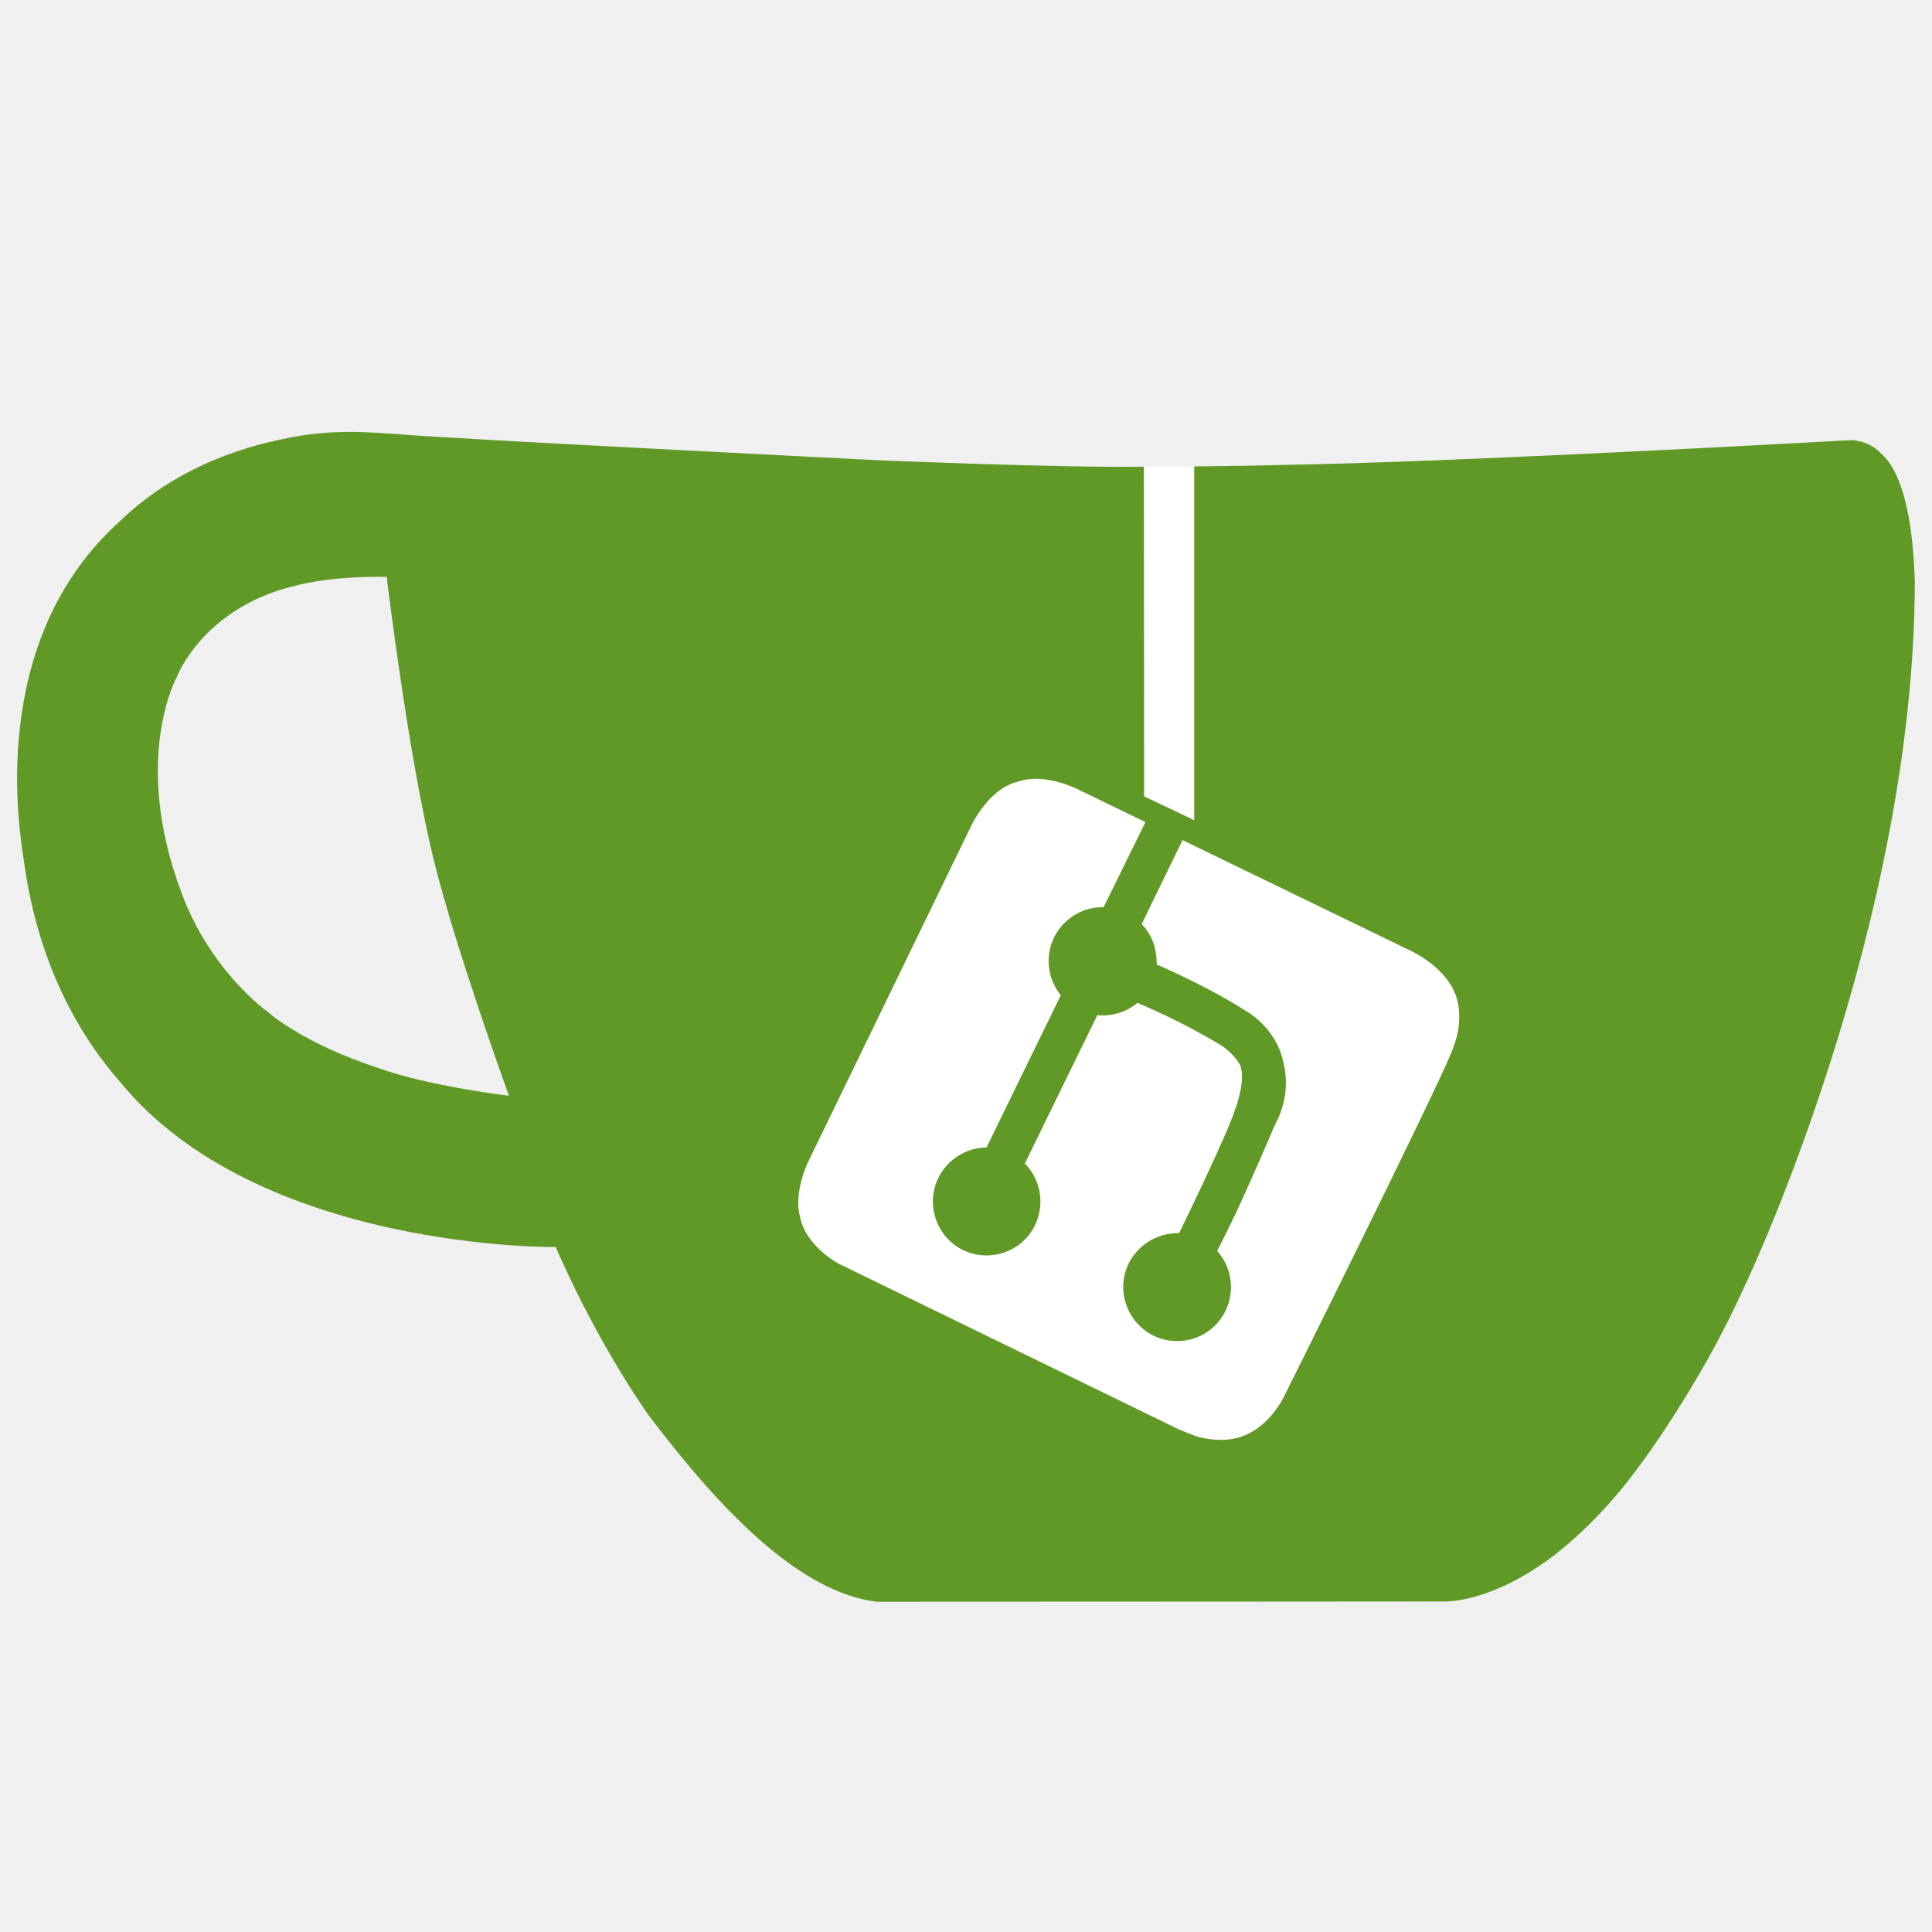
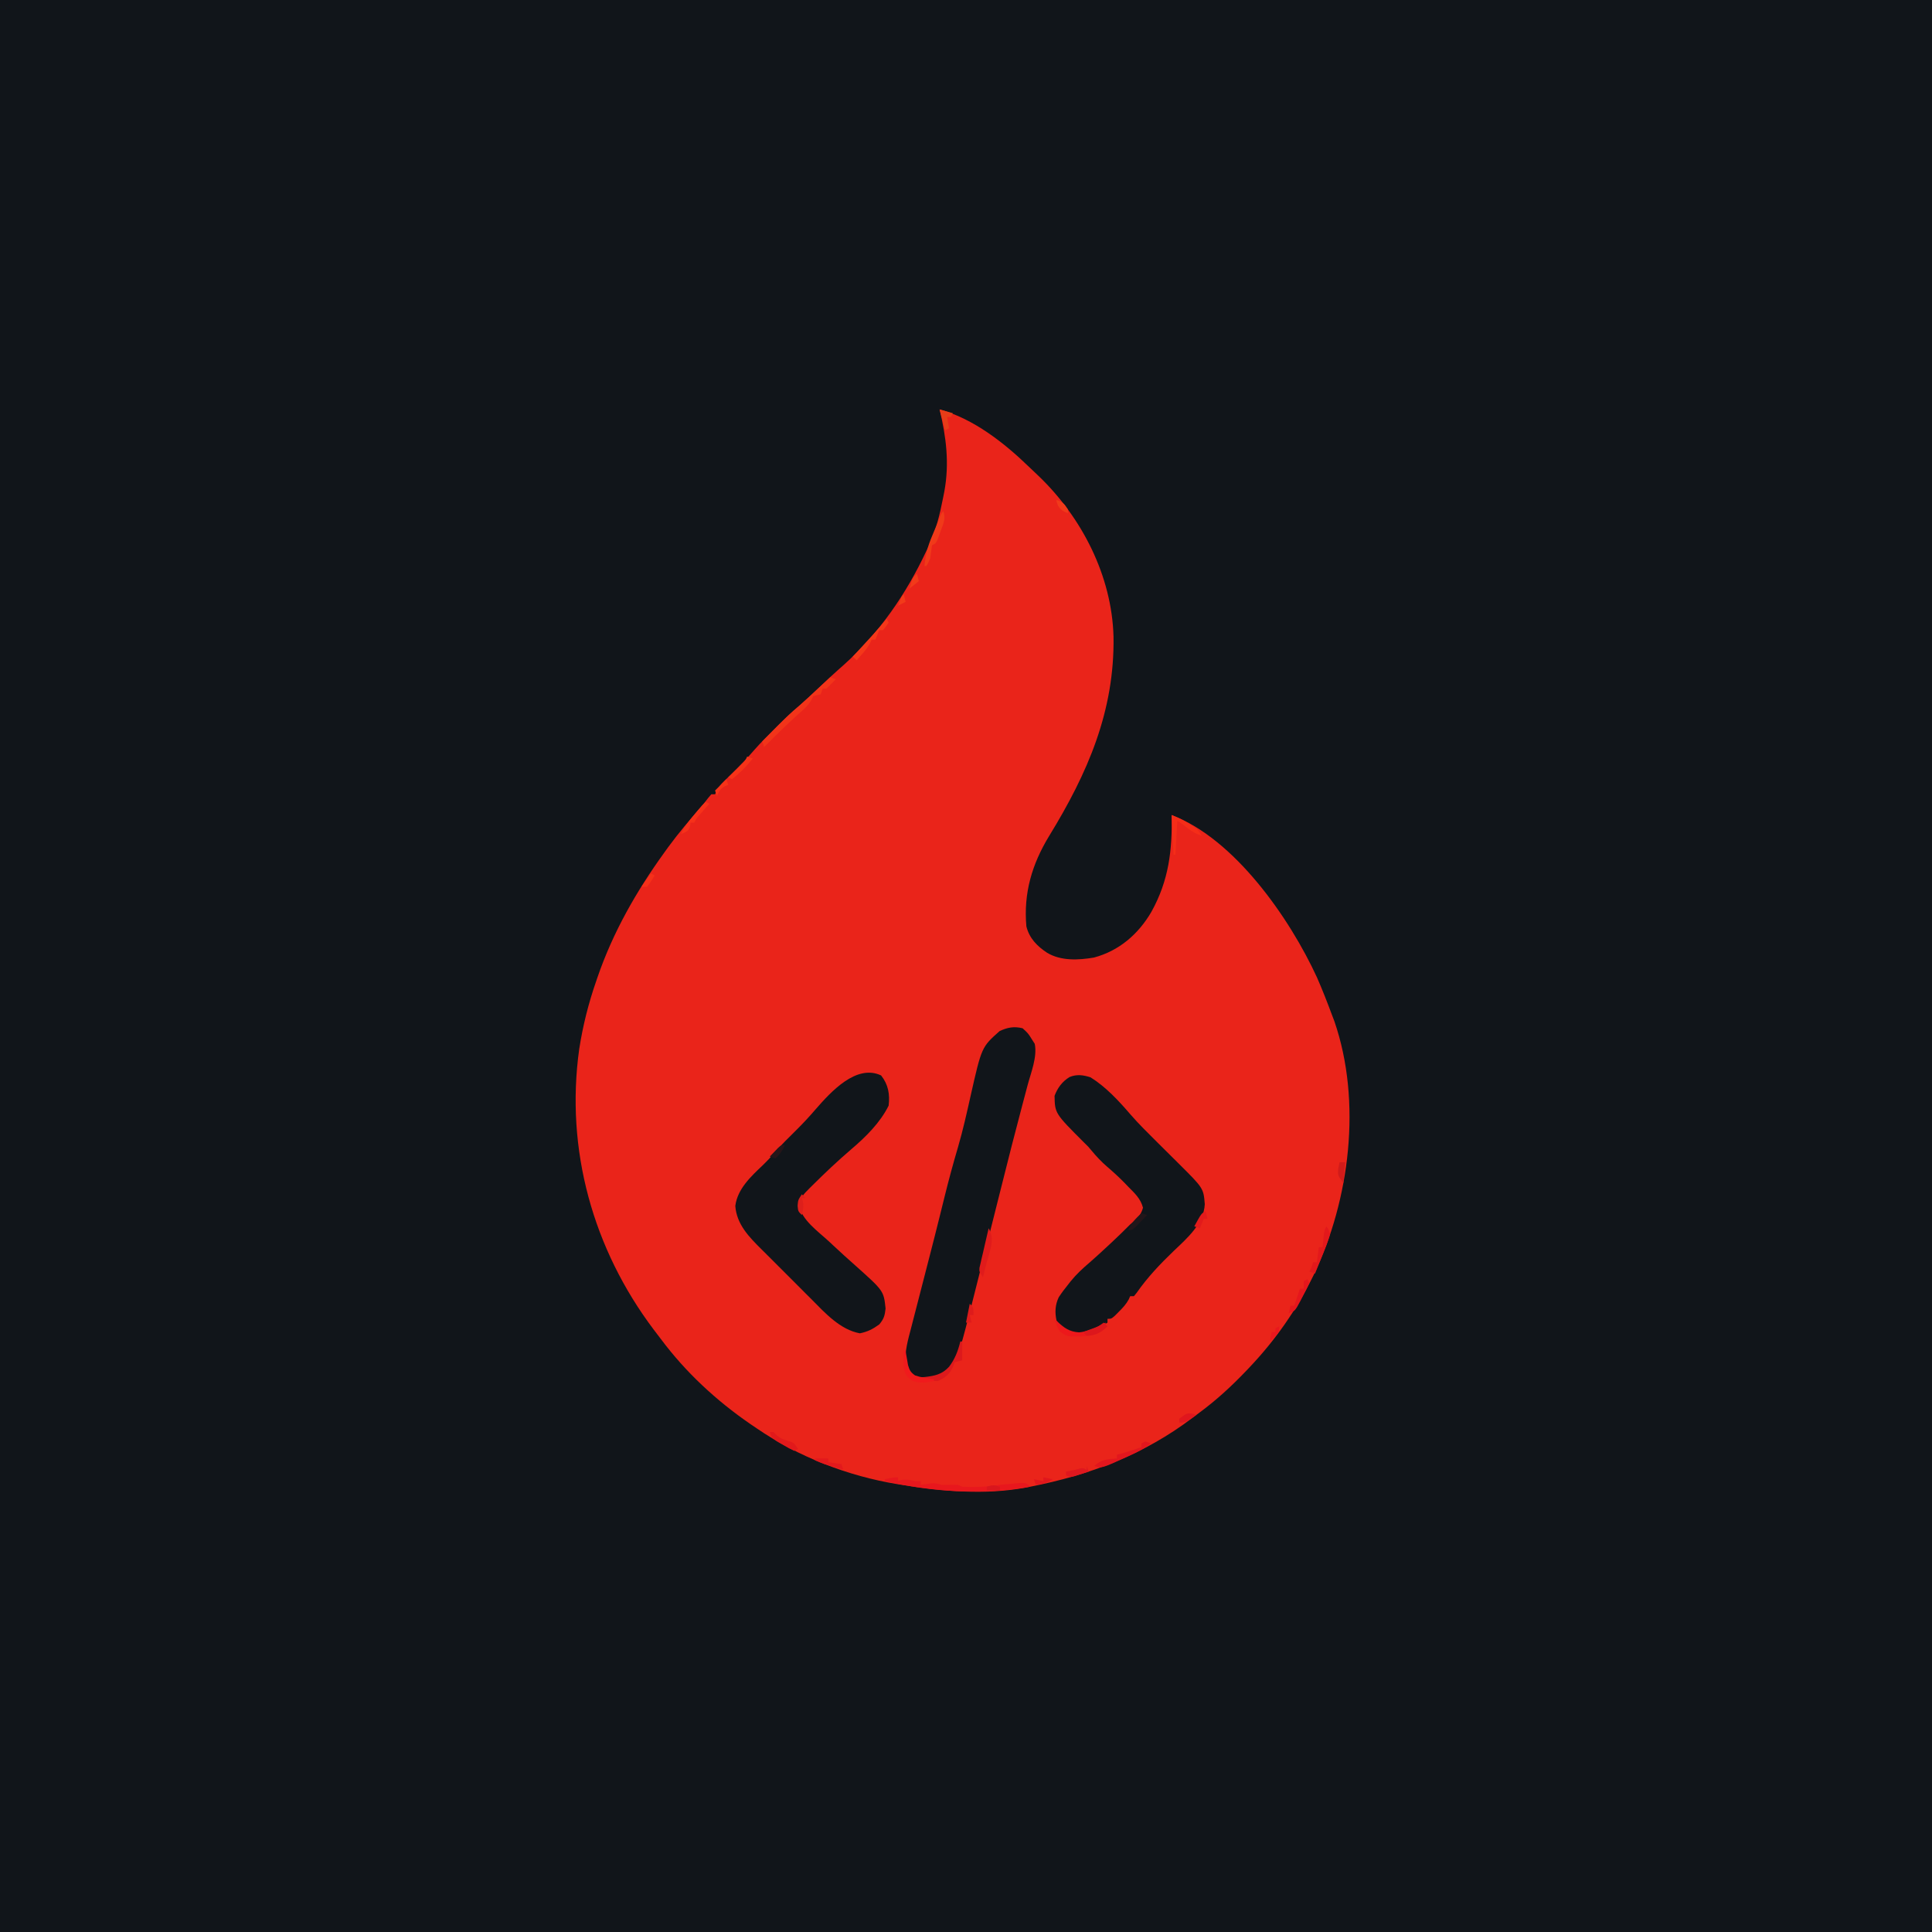
- <svg xmlns="http://www.w3.org/2000/svg" xml:space="preserve" viewBox="0 0 640 640" width="32" height="32">
-   <path d="m395.9 484.2-126.9-61c-12.5-6-17.9-21.2-11.8-33.8l61-126.9c6-12.5 21.2-17.9 33.8-11.8 17.2 8.3 27.1 13 27.1 13l-.1-109.2 16.7-.1.1 117.1s57.4 24.2 83.1 40.1c3.7 2.3 10.2 6.8 12.9 14.4 2.1 6.1 2 13.1-1 19.3l-61 126.9c-6.2 12.7-21.4 18.1-33.9 12" style="fill:#fff" />
-   <path d="M622.7 149.8c-4.1-4.1-9.6-4-9.6-4s-117.2 6.6-177.9 8c-13.3.3-26.5.6-39.6.7v117.2c-5.5-2.6-11.1-5.3-16.6-7.9 0-36.4-.1-109.2-.1-109.2-29 .4-89.2-2.2-89.2-2.2s-141.4-7.1-156.8-8.5c-9.8-.6-22.5-2.1-39 1.5-8.7 1.8-33.5 7.4-53.8 26.9C-4.9 212.4 6.6 276.2 8 285.8c1.7 11.7 6.9 44.2 31.7 72.5 45.8 56.1 144.4 54.8 144.4 54.8s12.1 28.9 30.6 55.5c25 33.1 50.7 58.9 75.7 62 63 0 188.9-.1 188.9-.1s12 .1 28.3-10.3c14-8.5 26.5-23.4 26.5-23.4S547 483 565 451.5c5.5-9.7 10.1-19.1 14.1-28 0 0 55.2-117.1 55.2-231.1-1.1-34.5-9.6-40.6-11.6-42.6M125.6 353.9c-25.9-8.5-36.9-18.7-36.9-18.7S69.6 321.8 60 295.4c-16.5-44.2-1.4-71.2-1.4-71.2s8.4-22.5 38.5-30c13.8-3.7 31-3.1 31-3.1s7.1 59.4 15.7 94.2c7.2 29.2 24.8 77.7 24.8 77.7s-26.1-3.1-43-9.1m300.3 107.6s-6.1 14.5-19.6 15.4c-5.8.4-10.3-1.2-10.3-1.2s-.3-.1-5.3-2.1l-112.9-55s-10.9-5.7-12.8-15.6c-2.2-8.1 2.7-18.1 2.7-18.1L322 273s4.8-9.7 12.2-13c.6-.3 2.3-1 4.5-1.5 8.1-2.1 18 2.8 18 2.8L467.4 315s12.6 5.7 15.3 16.2c1.9 7.4-.5 14-1.8 17.2-6.3 15.4-55 113.1-55 113.1" style="fill:#609926" />
-   <path d="M326.8 380.1c-8.2.1-15.4 5.8-17.3 13.8s2 16.3 9.1 20c7.7 4 17.5 1.8 22.7-5.4 5.1-7.1 4.3-16.9-1.8-23.1l24-49.1c1.5.1 3.7.2 6.2-.5 4.1-.9 7.1-3.6 7.1-3.6 4.2 1.8 8.6 3.8 13.2 6.1 4.8 2.4 9.3 4.9 13.4 7.3.9.5 1.8 1.1 2.8 1.9 1.6 1.3 3.4 3.1 4.7 5.5 1.9 5.5-1.9 14.9-1.9 14.9-2.3 7.6-18.4 40.6-18.4 40.6-8.1-.2-15.3 5-17.7 12.5-2.6 8.1 1.1 17.3 8.9 21.3s17.4 1.7 22.5-5.3c5-6.8 4.6-16.3-1.1-22.6 1.9-3.7 3.7-7.4 5.6-11.3 5-10.4 13.5-30.4 13.5-30.4.9-1.7 5.7-10.3 2.7-21.3-2.5-11.4-12.6-16.7-12.6-16.7-12.2-7.9-29.2-15.2-29.2-15.2s0-4.1-1.1-7.1c-1.1-3.1-2.8-5.1-3.9-6.3 4.7-9.7 9.4-19.3 14.1-29-4.1-2-8.1-4-12.2-6.1-4.8 9.8-9.7 19.7-14.5 29.5-6.7-.1-12.9 3.5-16.1 9.4-3.4 6.3-2.7 14.1 1.9 19.8z" style="fill:#609926" />
+ <svg xmlns="http://www.w3.org/2000/svg" version="1.1" width="1024" height="1024">
+   <path d="M0 0 C337.92 0 675.84 0 1024 0 C1024 337.92 1024 675.84 1024 1024 C686.08 1024 348.16 1024 0 1024 C0 686.08 0 348.16 0 0 Z " fill="#11151A" transform="translate(0,0)" />
+   <path d="M0 0 C18.032 4.974 34.209 17.676 47.476 30.527 C49.066 32.064 50.675 33.578 52.285 35.094 C75.404 57.175 91.307 88.192 92.191 120.445 C92.807 159.913 78.479 192.787 58.125 226 C48.944 241.046 44.437 256.402 46 274 C47.561 280.308 51.673 284.474 57 288 C64.373 292.391 73.56 291.919 81.773 290.531 C95.118 286.995 105.39 278.103 112.25 266.312 C121.532 249.588 123.349 233.714 123 215 C156.421 227.627 185.65 269.801 200 301 C202.89 307.582 205.495 314.263 208 321 C208.412 322.084 208.825 323.168 209.25 324.285 C223.916 366.852 217.443 418.886 198.26 458.821 C189.247 477.151 178.088 493.184 164 508 C163.496 508.531 162.993 509.062 162.474 509.609 C154.779 517.665 146.818 525.011 137.853 531.63 C136.596 532.56 135.345 533.498 134.101 534.444 C108.345 553.996 79.524 564.826 48 571 C47.256 571.147 46.512 571.294 45.746 571.445 C24.275 575.458 1.393 573.472 -20 570 C-20.714 569.888 -21.428 569.776 -22.164 569.66 C-48.517 565.401 -74.971 555.102 -97 540 C-98.075 539.273 -99.15 538.546 -100.258 537.797 C-118.364 525.343 -134.549 510.358 -147.697 492.743 C-148.935 491.087 -150.193 489.448 -151.453 487.809 C-183.791 444.942 -198.435 392.134 -191 339 C-189.077 326.67 -186.102 314.777 -182 303 C-181.68 302.059 -181.68 302.059 -181.353 301.098 C-173.148 277.169 -160.762 255.454 -146 235 C-145.295 234.019 -144.59 233.038 -143.863 232.027 C-138.369 224.54 -132.412 217.517 -126.302 210.532 C-125.077 209.09 -123.92 207.591 -122.77 206.09 C-122.186 205.4 -121.602 204.711 -121 204 C-120.34 204 -119.68 204 -119 204 C-118.732 203.405 -118.464 202.811 -118.188 202.198 C-116.988 199.978 -115.793 198.576 -113.988 196.828 C-113.395 196.245 -112.801 195.663 -112.189 195.062 C-111.57 194.464 -110.951 193.866 -110.312 193.25 C-105.932 188.996 -101.785 184.655 -97.797 180.031 C-94.695 176.525 -91.381 173.237 -88.062 169.938 C-87.398 169.269 -86.733 168.601 -86.049 167.912 C-82.155 164.026 -78.153 160.333 -73.989 156.74 C-70.617 153.791 -67.378 150.703 -64.125 147.625 C-59.724 143.471 -55.308 139.358 -50.75 135.375 C-31.84 118.429 -17.744 97.893 -7 75 C-6.452 73.866 -5.904 72.731 -5.34 71.562 C-1.751 63.485 0.173 55.4 1.875 46.75 C2.091 45.661 2.306 44.572 2.528 43.45 C5.253 28.576 3.528 14.617 0 0 Z " fill="#EA241A" transform="translate(498,217)" />
+   <path d="M0 0 C2.938 2.688 2.938 2.688 5 6 C5.474 6.742 5.949 7.485 6.438 8.25 C7.854 15.175 4.446 23.44 2.645 30.18 C2.42 31.031 2.195 31.883 1.964 32.761 C1.249 35.466 0.531 38.171 -0.188 40.875 C-3.929 54.976 -7.546 69.102 -11.07 83.259 C-14.154 95.645 -17.279 108.02 -20.408 120.395 C-21.404 124.337 -22.4 128.28 -23.392 132.223 C-24.377 136.133 -25.364 140.043 -26.354 143.952 C-26.723 145.412 -27.091 146.872 -27.458 148.332 C-29.208 155.301 -31.012 162.255 -33.001 169.16 C-33.289 170.163 -33.576 171.166 -33.872 172.2 C-35.797 176.979 -39.09 180.692 -43 184 C-47.61 185.537 -52.186 185.534 -57 185 C-60.166 182.814 -60.79 181.631 -62 178 C-62.567 171.274 -60.758 165.223 -59.062 158.75 C-58.595 156.925 -58.595 156.925 -58.119 155.063 C-57.267 151.736 -56.405 148.412 -55.542 145.087 C-54.626 141.56 -53.72 138.03 -52.812 134.5 C-51.682 130.102 -50.551 125.704 -49.415 121.307 C-47.532 114.012 -45.669 106.712 -43.859 99.398 C-43.688 98.706 -43.516 98.013 -43.34 97.299 C-42.999 95.921 -42.658 94.543 -42.317 93.165 C-42.067 92.155 -42.067 92.155 -41.812 91.125 C-41.646 90.454 -41.48 89.782 -41.309 89.091 C-39.136 80.321 -36.791 71.625 -34.222 62.963 C-31.611 53.983 -29.573 44.864 -27.535 35.74 C-21.71 9.964 -21.71 9.964 -12.188 1.5 C-8.014 -0.464 -4.526 -1.111 0 0 Z " fill="#11151A" transform="translate(542,545)" />
+   <path d="M0 0 C3.826 4.846 4.697 9.93 4 16 C-0.472 25.028 -8.154 32.621 -15.75 39.074 C-22.997 45.277 -29.928 51.836 -36.688 58.562 C-37.205 59.075 -37.722 59.588 -38.255 60.116 C-41.061 62.934 -42.748 64.678 -43.5 68.625 C-42.336 76.479 -33.294 82.74 -27.688 87.938 C-26.941 88.636 -26.194 89.335 -25.424 90.055 C-21.476 93.739 -17.487 97.366 -13.438 100.938 C1.389 114.195 1.389 114.195 2.375 123.562 C1.959 127.38 1.458 129.066 -1 132 C-4.567 134.538 -6.994 135.787 -11.25 136.688 C-21.745 134.763 -29.77 125.831 -36.996 118.535 C-38.002 117.532 -39.008 116.53 -40.014 115.529 C-42.104 113.445 -44.186 111.354 -46.263 109.258 C-48.911 106.587 -51.577 103.935 -54.248 101.287 C-56.322 99.228 -58.387 97.159 -60.448 95.087 C-61.427 94.105 -62.409 93.126 -63.394 92.151 C-69.965 85.63 -76.547 78.978 -77.273 69.188 C-76.14 60.12 -68.945 53.503 -62.652 47.543 C-60.495 45.475 -58.544 43.407 -56.625 41.125 C-52.915 36.769 -48.835 32.808 -44.769 28.789 C-41.215 25.259 -37.855 21.632 -34.594 17.828 C-26.659 8.726 -13.121 -6.175 0 0 Z " fill="#11151A" transform="translate(467,570)" />
+   <path d="M0 0 C8.116 5.055 14.911 12.399 21.105 19.613 C25.543 24.707 30.327 29.436 35.125 34.188 C36.005 35.063 36.886 35.939 37.793 36.842 C40.726 39.76 43.662 42.675 46.602 45.587 C59.88 58.782 59.88 58.782 60.562 67.25 C60.003 77.7 51.229 85.244 44.125 92 C36.873 98.958 30.167 106.027 24.403 114.289 C23.94 114.854 23.477 115.418 23 116 C22.34 116 21.68 116 21 116 C20.753 116.572 20.505 117.145 20.25 117.734 C18.807 120.35 17.118 122.148 15 124.25 C13.948 125.31 13.948 125.31 12.875 126.391 C11 128 11 128 9 128 C9 128.66 9 129.32 9 130 C3.238 133.692 -1.998 136.462 -9 136 C-13.307 134.485 -15.589 132.833 -18 129 C-18.965 124.669 -18.767 120.623 -16.863 116.594 C-15.354 114.28 -13.745 112.141 -12 110 C-11.281 109.074 -11.281 109.074 -10.547 108.129 C-7.517 104.391 -4.137 101.268 -0.48 98.156 C2.807 95.298 5.997 92.341 9.188 89.375 C9.782 88.824 10.376 88.274 10.988 87.707 C14.396 84.537 17.712 81.294 21 78 C21.594 77.475 22.189 76.951 22.801 76.41 C25.432 74.064 26.838 72.572 27.812 69.125 C26.556 64.294 23.457 61.484 20 58 C19.425 57.399 18.85 56.799 18.258 56.18 C15.28 53.12 12.185 50.272 8.938 47.5 C5.747 44.753 3.029 41.848 0.352 38.605 C-1.104 36.83 -1.104 36.83 -3.312 34.688 C-18.88 19.12 -18.88 19.12 -19.062 9.812 C-17.458 5.565 -15.006 2.223 -11.09 -0.164 C-7.234 -1.707 -3.909 -1.242 0 0 Z " fill="#11151A" transform="translate(578,571)" />
+   <path d="M0 0 C0 0.66 0 1.32 0 2 C0.557 1.814 1.114 1.629 1.688 1.438 C4.417 0.921 6.311 1.38 9 2 C9.99 2 10.98 2 12 2 C12 2.66 12 3.32 12 4 C13.258 3.814 14.516 3.629 15.812 3.438 C18.827 2.993 20.005 3.002 23 4 C24.52 4.043 26.042 4.04 27.562 4 C31.778 3.889 31.778 3.889 34 5 C40.762 5.322 47.316 5.055 54 4 C56.435 3.747 58.873 3.52 61.312 3.312 C62.526 3.206 63.739 3.099 64.988 2.988 C68 3 68 3 70 5 C44.65 9.409 17.984 7.87 -7 2 C-7 1.67 -7 1.34 -7 1 C-2.25 0 -2.25 0 0 0 Z " fill="#E8171D" transform="translate(476,783)" />
+   <path d="M0 0 C0.99 0.33 1.98 0.66 3 1 C1.377 2.709 -0.293 4.374 -2 6 C-2.66 6 -3.32 6 -4 6 C-4.33 6.99 -4.66 7.98 -5 9 C-5.639 9.144 -6.279 9.289 -6.938 9.438 C-7.958 9.716 -7.958 9.716 -9 10 C-9.25 10.557 -9.5 11.114 -9.758 11.688 C-11.52 14.968 -14.185 17.127 -16.938 19.562 C-23.166 25.183 -29.121 31.015 -35 37 C-35.495 35.515 -35.495 35.515 -36 34 C-22.003 19.826 -22.003 19.826 -16.219 14.93 C-12.908 12.051 -9.71 9.052 -6.5 6.062 C-5.863 5.469 -5.226 4.876 -4.57 4.265 C-3.046 2.844 -1.523 1.422 0 0 Z " fill="#F23419" transform="translate(440,359)" />
+   <path d="M0 0 C0.99 0.33 1.98 0.66 3 1 C-0.433 3.844 -4.222 5.663 -8.25 7.5 C-9.252 7.96 -9.252 7.96 -10.274 8.43 C-23.136 14.288 -23.136 14.288 -27 13 C-23.308 9.462 -19.906 9.409 -15 9 C-15 8.34 -15 7.68 -15 7 C-14.157 6.801 -14.157 6.801 -13.297 6.598 C-10.906 5.976 -8.59 5.229 -6.25 4.438 C-5.051 4.033 -5.051 4.033 -3.828 3.621 C-3.225 3.416 -2.622 3.211 -2 3 C-2 2.34 -2 1.68 -2 1 C-1.34 0.67 -0.68 0.34 0 0 Z " fill="#E2161D" transform="translate(607,764)" />
+   <path d="M0 0 C0.619 0.632 0.619 0.632 1.25 1.277 C4.94 4.778 7.791 6.879 12.949 7.18 C17.979 6.739 22.609 4.378 27 2 C27 2.99 27 3.98 27 5 C22.072 9.746 15.304 9.399 8.824 9.352 C6 9 6 9 2.812 6.75 C1.186 4.282 0.593 2.805 0 0 Z " fill="#ED181B" transform="translate(559,699)" />
+   <path d="M0 0 C0.33 0 0.66 0 1 0 C1 3.3 1 6.6 1 10 C-0.32 10.33 -1.64 10.66 -3 11 C-3.268 11.742 -3.536 12.485 -3.812 13.25 C-5.525 17.216 -8.016 19.336 -12 21 C-15.117 21.114 -17.967 20.695 -21 20 C-21 19.67 -21 19.34 -21 19 C-19.931 18.923 -19.931 18.923 -18.84 18.844 C-13.485 18.21 -9.747 17.491 -6 13.438 C-2.851 9.321 -1.216 5.004 0 0 Z " fill="#DD191C" transform="translate(509,711)" />
+   <path d="M0 0 C2.857 5.044 1.546 8.997 0.062 14.438 C-0.288 15.613 -0.639 16.789 -1 18 C-1.689 20.662 -2.344 23.33 -3 26 C-5 23 -5 23 -4.863 20.977 C-4.682 20.201 -4.5 19.425 -4.312 18.625 C-4.115 17.754 -3.918 16.882 -3.715 15.984 C-3.479 15 -3.243 14.015 -3 13 C-2.733 11.83 -2.466 10.659 -2.191 9.453 C-1.472 6.299 -0.74 3.149 0 0 Z " fill="#E01B1B" transform="translate(524,651)" />
+   <path d="M0 0 C1.172 1.504 1.172 1.504 2 4 C1.213 6.794 0.356 9.276 -0.75 11.938 C-1.168 12.992 -1.168 12.992 -1.594 14.068 C-2.382 16.052 -3.189 18.026 -4 20 C-4.667 21.666 -5.334 23.333 -6 25 C-6.99 24.67 -7.98 24.34 -9 24 C-8.67 23.34 -8.34 22.68 -8 22 C-7.67 21.01 -7.34 20.02 -7 19 C-6.34 19 -5.68 19 -5 19 C-4.67 16.36 -4.34 13.72 -4 11 C-3.34 11 -2.68 11 -2 11 C-1.939 10.374 -1.879 9.747 -1.816 9.102 C-1.733 8.284 -1.649 7.467 -1.562 6.625 C-1.481 5.813 -1.4 5.001 -1.316 4.164 C-1 2 -1 2 0 0 Z " fill="#E3181B" transform="translate(703,650)" />
+   <path d="M0 0 C1.316 3.948 0.076 6.399 -1.312 10.125 C-1.539 10.771 -1.765 11.417 -1.998 12.082 C-3.739 16.87 -3.739 16.87 -6 18 C-6.352 20.331 -6.683 22.664 -7 25 C-8.062 27.438 -8.062 27.438 -9 29 C-9.33 29 -9.66 29 -10 29 C-9.484 23.256 -8.331 18.595 -6.062 13.312 C-5.798 12.675 -5.533 12.038 -5.26 11.381 C-4.513 9.585 -3.757 7.792 -3 6 C-2.627 5.045 -2.255 4.09 -1.871 3.105 C-1 1 -1 1 0 0 Z " fill="#F03A19" transform="translate(500,271)" />
+   <path d="M0 0 C3.731 1.492 6.428 2.763 9.688 4.938 C10.454 5.442 11.221 5.946 12.012 6.465 C14 8 14 8 16 11 C11.987 9.624 9.233 7.723 6 5 C5.01 4.34 4.02 3.68 3 3 C2.67 8.94 2.34 14.88 2 21 C1.67 21 1.34 21 1 21 C0.67 14.07 0.34 7.14 0 0 Z " fill="#F52D18" transform="translate(621,432)" />
+   <path d="M0 0 C0.33 0.66 0.66 1.32 1 2 C-0.375 4 -0.375 4 -2 6 C-2.66 6 -3.32 6 -4 6 C-4.66 7.65 -5.32 9.3 -6 11 C-6.66 11 -7.32 11 -8 11 C-8.266 11.583 -8.531 12.165 -8.805 12.766 C-10.033 15.062 -11.403 16.804 -13.125 18.75 C-13.933 19.67 -13.933 19.67 -14.758 20.609 C-15.168 21.068 -15.578 21.527 -16 22 C-16.66 21.34 -17.32 20.68 -18 20 C-16.805 18.714 -16.805 18.714 -15.586 17.402 C-10.285 11.687 -5.005 5.979 0 0 Z " fill="#F43819" transform="translate(470,328)" />
+   <path d="M0 0 C0.99 0.33 1.98 0.66 3 1 C-0.362 5.252 -3.748 8.638 -8 12 C-8.66 11.67 -9.32 11.34 -10 11 C-9.362 10.374 -8.724 9.747 -8.066 9.102 C-7.24 8.284 -6.414 7.467 -5.562 6.625 C-4.739 5.813 -3.915 5.001 -3.066 4.164 C-0.966 2.177 -0.966 2.177 0 0 Z M-11 12 C-10.67 12.99 -10.34 13.98 -10 15 C-10.619 15.248 -11.238 15.495 -11.875 15.75 C-14.351 17.206 -14.951 18.378 -16 21 C-16.33 20.01 -16.66 19.02 -17 18 C-15.02 16.02 -13.04 14.04 -11 12 Z " fill="#F63318" transform="translate(396,401)" />
+   <path d="M0 0 C0.33 0 0.66 0 1 0 C1.11 0.687 1.219 1.374 1.332 2.082 C1.491 2.983 1.649 3.884 1.812 4.812 C1.963 5.706 2.114 6.599 2.27 7.52 C3.085 10.29 3.663 11.331 6 13 C8.494 13.788 8.494 13.788 11.188 14.188 C12.089 14.346 12.99 14.505 13.918 14.668 C14.949 14.832 14.949 14.832 16 15 C16 15.33 16 15.66 16 16 C11.542 16.845 8.963 17.321 4.625 15.875 C1.509 13.649 0.809 12.723 0 9 C-0.142 5.991 -0.118 3.009 0 0 Z " fill="#F01A1C" transform="translate(479,716)" />
+   <path d="M0 0 C0.33 0.66 0.66 1.32 1 2 C-0.17 4.602 -1.393 7.061 -2.75 9.562 C-3.111 10.261 -3.472 10.959 -3.844 11.678 C-6.627 16.876 -6.627 16.876 -10 18 C-9.67 16.68 -9.34 15.36 -9 14 C-8.34 14 -7.68 14 -7 14 C-6.01 11.03 -5.02 8.06 -4 5 C-3.34 5 -2.68 5 -2 5 C-2 3.68 -2 2.36 -2 1 C-1.34 0.67 -0.68 0.34 0 0 Z " fill="#E6161C" transform="translate(693,678)" />
+   <path d="M0 0 C0.66 0.33 1.32 0.66 2 1 C1.506 1.554 1.013 2.109 0.504 2.68 C-0.457 3.766 -0.457 3.766 -1.438 4.875 C-2.076 5.594 -2.714 6.314 -3.371 7.055 C-5.05 8.908 -5.05 8.908 -6 11 C-6.66 11 -7.32 11 -8 11 C-8.082 11.619 -8.165 12.238 -8.25 12.875 C-9 15 -9 15 -11.062 16.25 C-11.702 16.497 -12.341 16.745 -13 17 C-11.387 13.3 -9.069 10.47 -6.5 7.375 C-5.706 6.413 -4.912 5.452 -4.094 4.461 C-2 2 -2 2 0 0 Z " fill="#F63119" transform="translate(374,425)" />
+   <path d="M0 0 C0.33 1.32 0.66 2.64 1 4 C-0.65 5.32 -2.3 6.64 -4 8 C-2.25 2.25 -2.25 2.25 0 0 Z M-5 8 C-5 11 -5 11 -5 11 Z M-7 11 C-6.67 12.32 -6.34 13.64 -6 15 C-7.98 15.99 -7.98 15.99 -10 17 C-8.125 12.125 -8.125 12.125 -7 11 Z " fill="#F23A19" transform="translate(486,304)" />
+   <path d="M0 0 C2.31 0.66 4.62 1.32 7 2 C6.67 2.66 6.34 3.32 6 4 C5.34 4 4.68 4 4 4 C4.33 5.98 4.66 7.96 5 10 C4.01 10.495 4.01 10.495 3 11 C2.01 7.37 1.02 3.74 0 0 Z " fill="#E63C18" transform="translate(498,217)" />
+   <path d="M0 0 C0.66 0 1.32 0 2 0 C2.452 0.464 2.905 0.928 3.371 1.406 C5.672 3.657 8.139 4.211 11.16 5.156 C13 6 13 6 15 9 C14.01 9.495 14.01 9.495 13 10 C10.215 8.672 10.215 8.672 6.938 6.75 C5.311 5.814 5.311 5.814 3.652 4.859 C1 3 1 3 0 0 Z " fill="#E1191B" transform="translate(408,759)" />
+   <path d="M0 0 C0.33 0.99 0.66 1.98 1 3 C-0.622 3.53 -2.248 4.049 -3.875 4.562 C-4.78 4.853 -5.685 5.143 -6.617 5.441 C-9 6 -9 6 -11 5 C-11 4.34 -11 3.68 -11 3 C-10.258 2.856 -9.515 2.711 -8.75 2.562 C-6.078 2.053 -6.078 2.053 -3.812 1.375 C-2 1 -2 1 0 2 C0 1.34 0 0.68 0 0 Z " fill="#DF171E" transform="translate(576,777)" />
+   <path d="M0 0 C2.31 0 4.62 0 7 0 C7 0.66 7 1.32 7 2 C9.31 2.33 11.62 2.66 14 3 C14.33 3.99 14.66 4.98 15 6 C4.442 2.925 4.442 2.925 0 1 C0 0.67 0 0.34 0 0 Z " fill="#E3191C" transform="translate(432,773)" />
+   <path d="M0 0 C0.66 0.66 1.32 1.32 2 2 C-1.566 5.251 -4.121 6.783 -9 7 C-9.66 6.34 -10.32 5.68 -11 5 C-10.457 4.807 -9.915 4.613 -9.355 4.414 C-8.64 4.154 -7.925 3.893 -7.188 3.625 C-6.48 3.37 -5.772 3.115 -5.043 2.852 C-2.752 1.973 -2.752 1.973 0 0 Z " fill="#DD171C" transform="translate(585,701)" />
+   <path d="M0 0 C0.99 0.33 1.98 0.66 3 1 C1.715 2.339 0.421 3.671 -0.875 5 C-1.594 5.742 -2.314 6.485 -3.055 7.25 C-5 9 -5 9 -7 9 C-5.445 5.183 -2.964 2.808 0 0 Z " fill="#22161A" transform="translate(605,643)" />
+   <path d="M0 0 C0.99 0 1.98 0 3 0 C2.67 3.63 2.34 7.26 2 11 C-1 7 -1 7 -0.688 3.25 C-0.347 1.641 -0.347 1.641 0 0 Z " fill="#D11B1A" transform="translate(710,616)" />
+   <path d="M0 0 C0.66 0.66 1.32 1.32 2 2 C1.34 2 0.68 2 0 2 C0.186 2.557 0.371 3.114 0.562 3.688 C1.076 6.399 0.664 8.344 0 11 C-2 9 -2 9 -2.25 6.062 C-2 3 -2 3 0 0 Z " fill="#DE1F1B" transform="translate(425,633)" />
+   <path d="M0 0 C0.33 1.32 0.66 2.64 1 4 C0.34 4 -0.32 4 -1 4 C-1.66 5.65 -2.32 7.3 -3 9 C-3.99 8.67 -4.98 8.34 -6 8 C-2.25 1.125 -2.25 1.125 0 0 Z " fill="#E21A1B" transform="translate(639,642)" />
+   <path d="M0 0 C0.557 0.227 1.114 0.454 1.688 0.688 C-3.938 4.688 -3.938 4.688 -7.312 4.688 C-7.312 4.027 -7.312 3.368 -7.312 2.688 C-3.16 -0.427 -3.16 -0.427 0 0 Z " fill="#E0161D" transform="translate(632.3125,749.3125)" />
+   <path d="M0 0 C1.65 0.33 3.3 0.66 5 1 C1.812 3.125 -0.265 3.502 -4 4 C-4.33 3.01 -4.66 2.02 -5 1 C-2.525 1.495 -2.525 1.495 0 2 C0 1.34 0 0.68 0 0 Z " fill="#E1161C" transform="translate(553,783)" />
+   <path d="M0 0 C2 2 2 2 2 6 C1.34 6 0.68 6 0 6 C0.33 7.32 0.66 8.64 1 10 C0.01 10 -0.98 10 -2 10 C-1.34 6.7 -0.68 3.4 0 0 Z " fill="#DE1B1B" transform="translate(514,691)" />
+   <path d="M0 0 C-1.293 2.884 -2.659 4.872 -5 7 C-5.99 6.67 -6.98 6.34 -8 6 C-7.048 4.994 -6.088 3.995 -5.125 3 C-4.591 2.443 -4.058 1.886 -3.508 1.312 C-2 0 -2 0 0 0 Z " fill="#261519" transform="translate(416,607)" />
+   <path d="M0 0 C0 3 0 3 -2.5 5.688 C-3.325 6.451 -4.15 7.214 -5 8 C-4.67 6.35 -4.34 4.7 -4 3 C-3.34 3 -2.68 3 -2 3 C-2 2.34 -2 1.68 -2 1 C-1.34 0.67 -0.68 0.34 0 0 Z " fill="#E9171D" transform="translate(678,703)" />
+   <path d="M0 0 C3.412 1.137 4.119 2.043 6 5 C6 5.66 6 6.32 6 7 C3.421 5.968 2.212 5.35 0.75 2.938 C0 1 0 1 0 0 Z " fill="#F03A1A" transform="translate(560,265)" />
+   <path d="M0 0 C0 0.66 0 1.32 0 2 C-2.31 2 -4.62 2 -7 2 C-7 1.34 -7 0.68 -7 0 C-3.867 -1.044 -3.01 -0.934 0 0 Z " fill="#D9161D" transform="translate(530,788)" />
+   <path d="M0 0 C0.66 0.33 1.32 0.66 2 1 C0.188 4 0.188 4 -2 7 C-2.99 7 -3.98 7 -5 7 C-3.35 4.69 -1.7 2.38 0 0 Z " fill="#F63019" transform="translate(345,463)" />
</svg>
